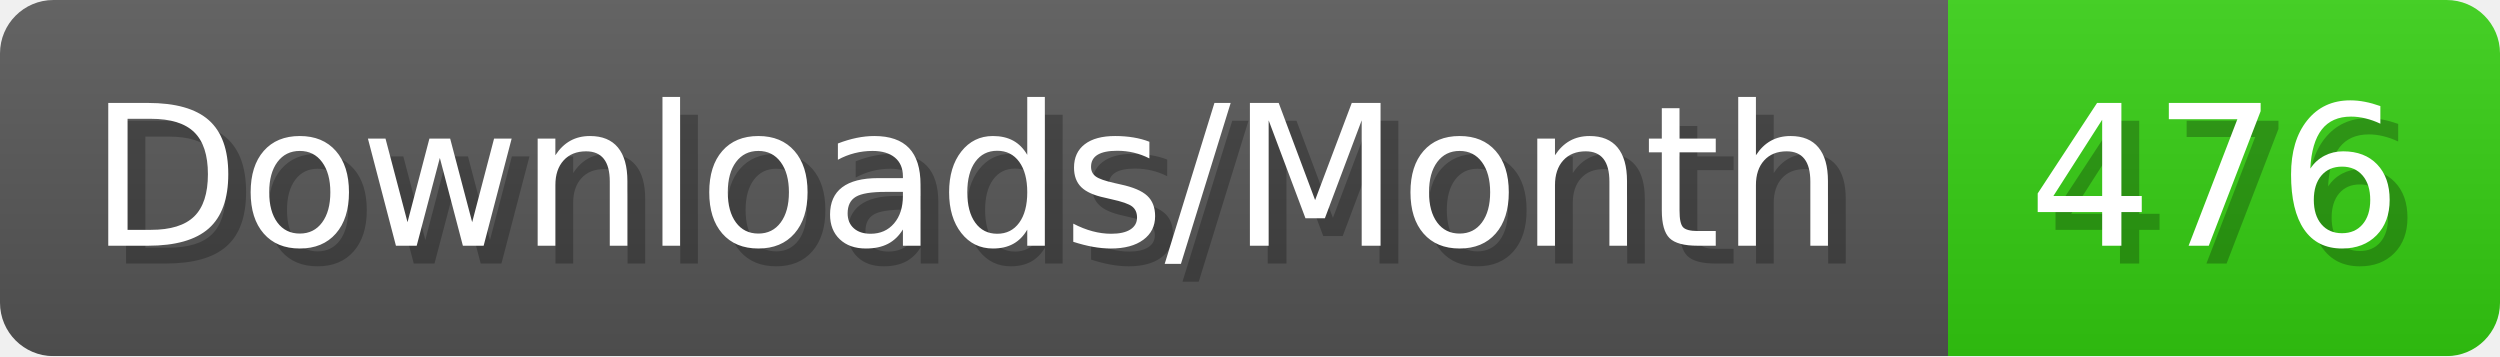
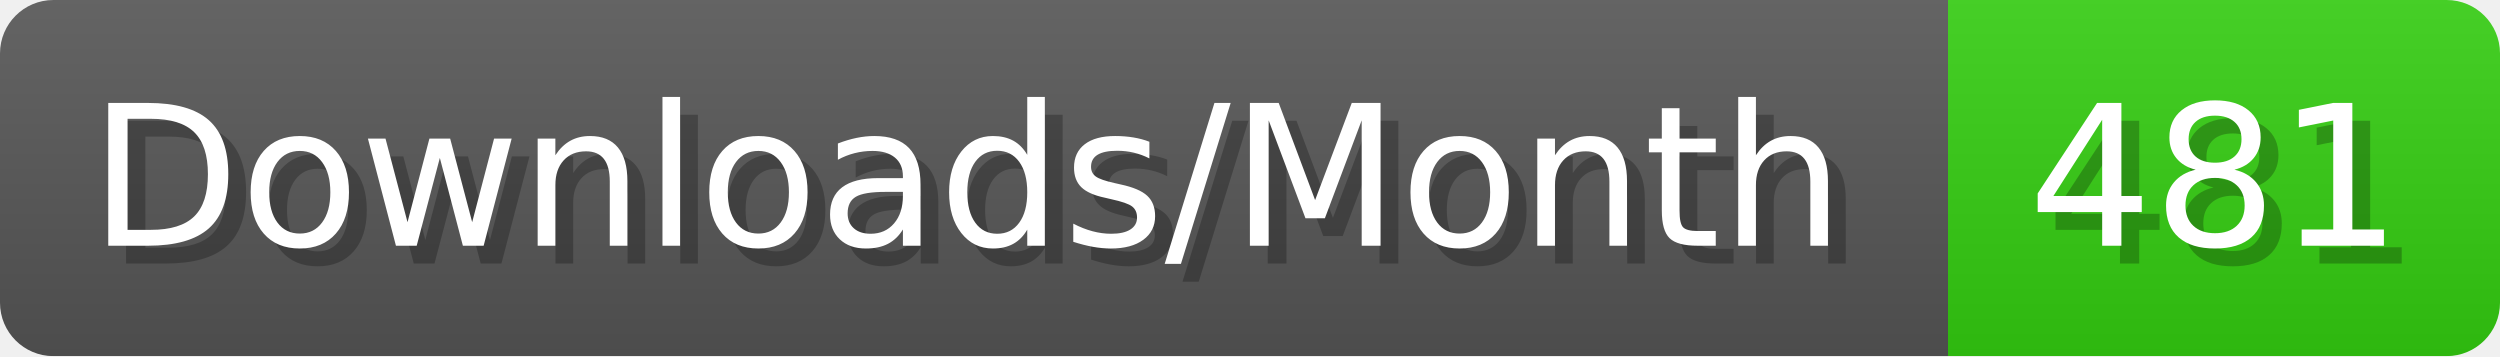
- <svg xmlns="http://www.w3.org/2000/svg" width="140.4" height="20" viewBox="0 0 1404 200" role="img" aria-label="Downloads/Month: 476">
+ <svg xmlns="http://www.w3.org/2000/svg" width="140.4" height="20" viewBox="0 0 1404 200" role="img" aria-label="Downloads/Month: 481">
  <linearGradient id="YlXUI" x2="0" y2="100%">
    <stop offset="0" stop-opacity=".1" stop-color="#EEE" />
    <stop offset="1" stop-opacity=".1" />
  </linearGradient>
  <mask id="JHhop">
    <rect width="1404" height="200" rx="30" fill="#FFF" />
  </mask>
  <g mask="url(#JHhop)">
    <rect width="1094" height="200" fill="#555" />
    <rect width="310" height="200" fill="#3C1" x="1094" />
    <rect width="1404" height="200" fill="url(#YlXUI)" />
  </g>
  <g aria-hidden="true" fill="#fff" text-anchor="start" font-family="Verdana,DejaVu Sans,sans-serif" font-size="110">
    <text x="60" y="148" textLength="994" fill="#000" opacity="0.25">Downloads/Month</text>
    <text x="50" y="138" textLength="994">Downloads/Month</text>
-     <text x="1149" y="148" textLength="210" fill="#000" opacity="0.25">476</text>
-     <text x="1139" y="138" textLength="210">476</text>
+     <text x="1149" y="148" textLength="210" fill="#000" opacity="0.25">481</text>
+     <text x="1139" y="138" textLength="210">481</text>
  </g>
</svg>
